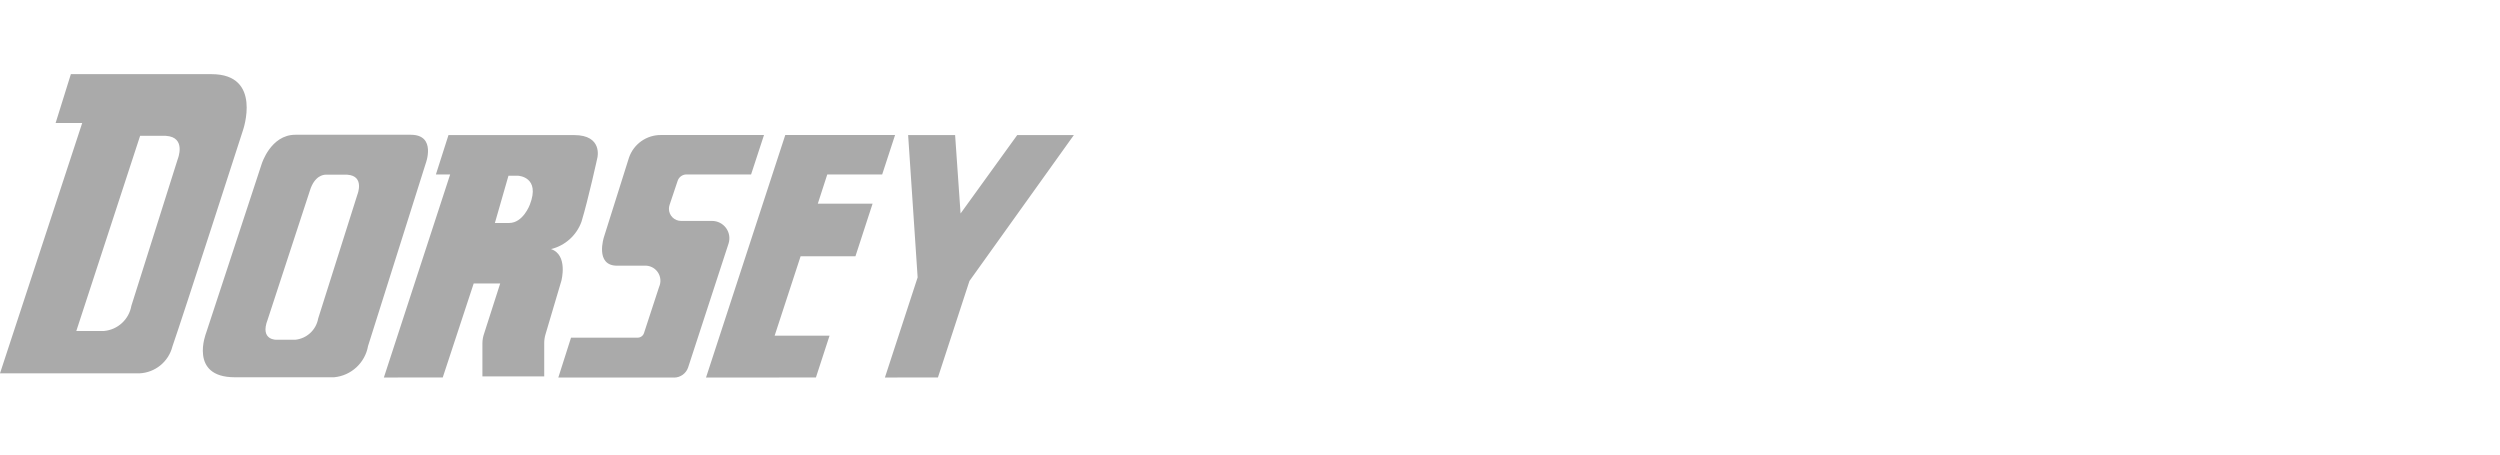
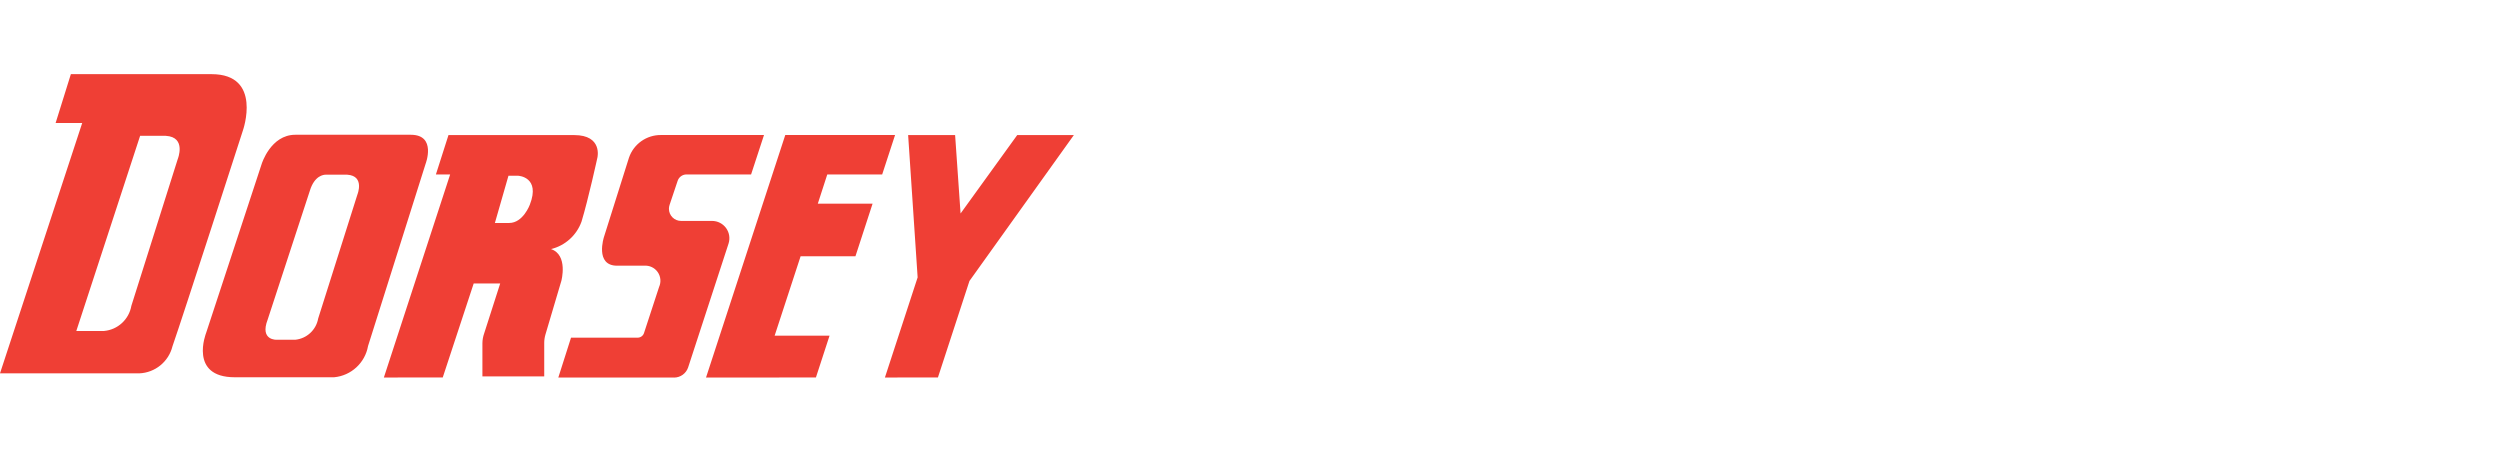
<svg xmlns="http://www.w3.org/2000/svg" width="110" height="20" viewBox="0 0 110 20">
  <g id="Trailer_-_Dorsey" data-name="Trailer - Dorsey" transform="translate(-353.877 -9728)">
-     <rect id="Rectangle_63535" data-name="Rectangle 63535" width="110" height="20" transform="translate(353.877 9728)" fill="#aaa" opacity="0" />
-     <path id="Union_701" data-name="Union 701" d="M38.936,13.348l1.44-4.406L39.958,2.68h2.067l.24,3.451L44.758,2.68H47.25L42.656,9.1l-1.387,4.245Zm-9.28,0h-5.09l.559-1.753h2.93a.294.294,0,0,0,.28-.2L29,9.363a.664.664,0,0,0-.661-.935H27.154c-.993,0-.58-1.262-.58-1.262l1.1-3.488a1.474,1.474,0,0,1,1.415-1h4.527l-.568,1.735H30.188a.412.412,0,0,0-.374.288l-.353,1.053a.541.541,0,0,0-.028.172.533.533,0,0,0,.535.532H31.33a.762.762,0,0,1,.725,1L30.279,12.9a.655.655,0,0,1-.623.451Zm-12.766,0,2.916-8.933h-.627l.554-1.734h5.532c1.261,0,1.021.99,1.021.99s-.4,1.835-.7,2.82a1.906,1.906,0,0,1-1.341,1.206c.763.258.454,1.4.454,1.4L24,11.455a1.325,1.325,0,0,0-.054.373V13.3H21.226V11.842a1.324,1.324,0,0,1,.076-.431l.706-2.2H20.842l-1.361,4.134Zm4.885-6.8h.63c.611,0,.906-.8.906-.8.481-1.228-.505-1.277-.505-1.277h-.434Zm9.29,6.8L34.552,2.678h4.831l-.567,1.735H36.4L35.983,5.7h2.41L37.64,8.012H35.227l-1.143,3.495H36.5l-.6,1.84ZM10.33,13.337c-2.035,0-1.261-1.95-1.261-1.95l2.446-7.439s.394-1.281,1.478-1.281h5.081c1.148,0,.652,1.28.652,1.28l-2.532,8.015A1.674,1.674,0,0,1,14.7,13.337Zm3.306-8.215L11.777,10.8c-.359.931.407.887.407.887h.8A1.139,1.139,0,0,0,14,10.75L15.725,5.3v0s.338-.824-.445-.876h-.958C14.247,4.425,13.841,4.456,13.636,5.122ZM0,13.164,3.617,2.15H2.447L3.118,0H9.307c2.254,0,1.381,2.477,1.381,2.477s-2.633,8.162-3.1,9.5a1.57,1.57,0,0,1-1.462,1.188ZM3.358,11.3H4.58a1.343,1.343,0,0,0,1.2-1.106L7.819,3.742l0,0s.4-.975-.524-1.028H6.165Z" transform="translate(353.877 9731.263)" fill="#aaa" />
+     <rect id="Rectangle_63535" data-name="Rectangle 63535" width="110" height="20" transform="translate(353.877 9728)" fill="#ef3f35" opacity="0" />
+     <path id="Union_701" data-name="Union 701" d="M38.936,13.348l1.44-4.406L39.958,2.68h2.067l.24,3.451L44.758,2.68H47.25L42.656,9.1l-1.387,4.245Zm-9.28,0h-5.09l.559-1.753h2.93a.294.294,0,0,0,.28-.2L29,9.363a.664.664,0,0,0-.661-.935H27.154c-.993,0-.58-1.262-.58-1.262l1.1-3.488a1.474,1.474,0,0,1,1.415-1h4.527l-.568,1.735H30.188a.412.412,0,0,0-.374.288l-.353,1.053a.541.541,0,0,0-.028.172.533.533,0,0,0,.535.532H31.33a.762.762,0,0,1,.725,1L30.279,12.9a.655.655,0,0,1-.623.451Zm-12.766,0,2.916-8.933h-.627l.554-1.734h5.532c1.261,0,1.021.99,1.021.99s-.4,1.835-.7,2.82a1.906,1.906,0,0,1-1.341,1.206c.763.258.454,1.4.454,1.4L24,11.455a1.325,1.325,0,0,0-.054.373V13.3H21.226V11.842a1.324,1.324,0,0,1,.076-.431l.706-2.2H20.842l-1.361,4.134Zm4.885-6.8h.63c.611,0,.906-.8.906-.8.481-1.228-.505-1.277-.505-1.277h-.434Zm9.29,6.8L34.552,2.678h4.831l-.567,1.735H36.4L35.983,5.7h2.41L37.64,8.012H35.227l-1.143,3.495H36.5l-.6,1.84ZM10.33,13.337c-2.035,0-1.261-1.95-1.261-1.95l2.446-7.439s.394-1.281,1.478-1.281h5.081c1.148,0,.652,1.28.652,1.28l-2.532,8.015A1.674,1.674,0,0,1,14.7,13.337Zm3.306-8.215L11.777,10.8c-.359.931.407.887.407.887h.8A1.139,1.139,0,0,0,14,10.75L15.725,5.3v0s.338-.824-.445-.876h-.958C14.247,4.425,13.841,4.456,13.636,5.122ZM0,13.164,3.617,2.15H2.447L3.118,0H9.307c2.254,0,1.381,2.477,1.381,2.477s-2.633,8.162-3.1,9.5a1.57,1.57,0,0,1-1.462,1.188ZM3.358,11.3H4.58a1.343,1.343,0,0,0,1.2-1.106L7.819,3.742l0,0s.4-.975-.524-1.028H6.165Z" transform="translate(353.877 9731.263)" fill="#ef3f35" />
  </g>
</svg>
